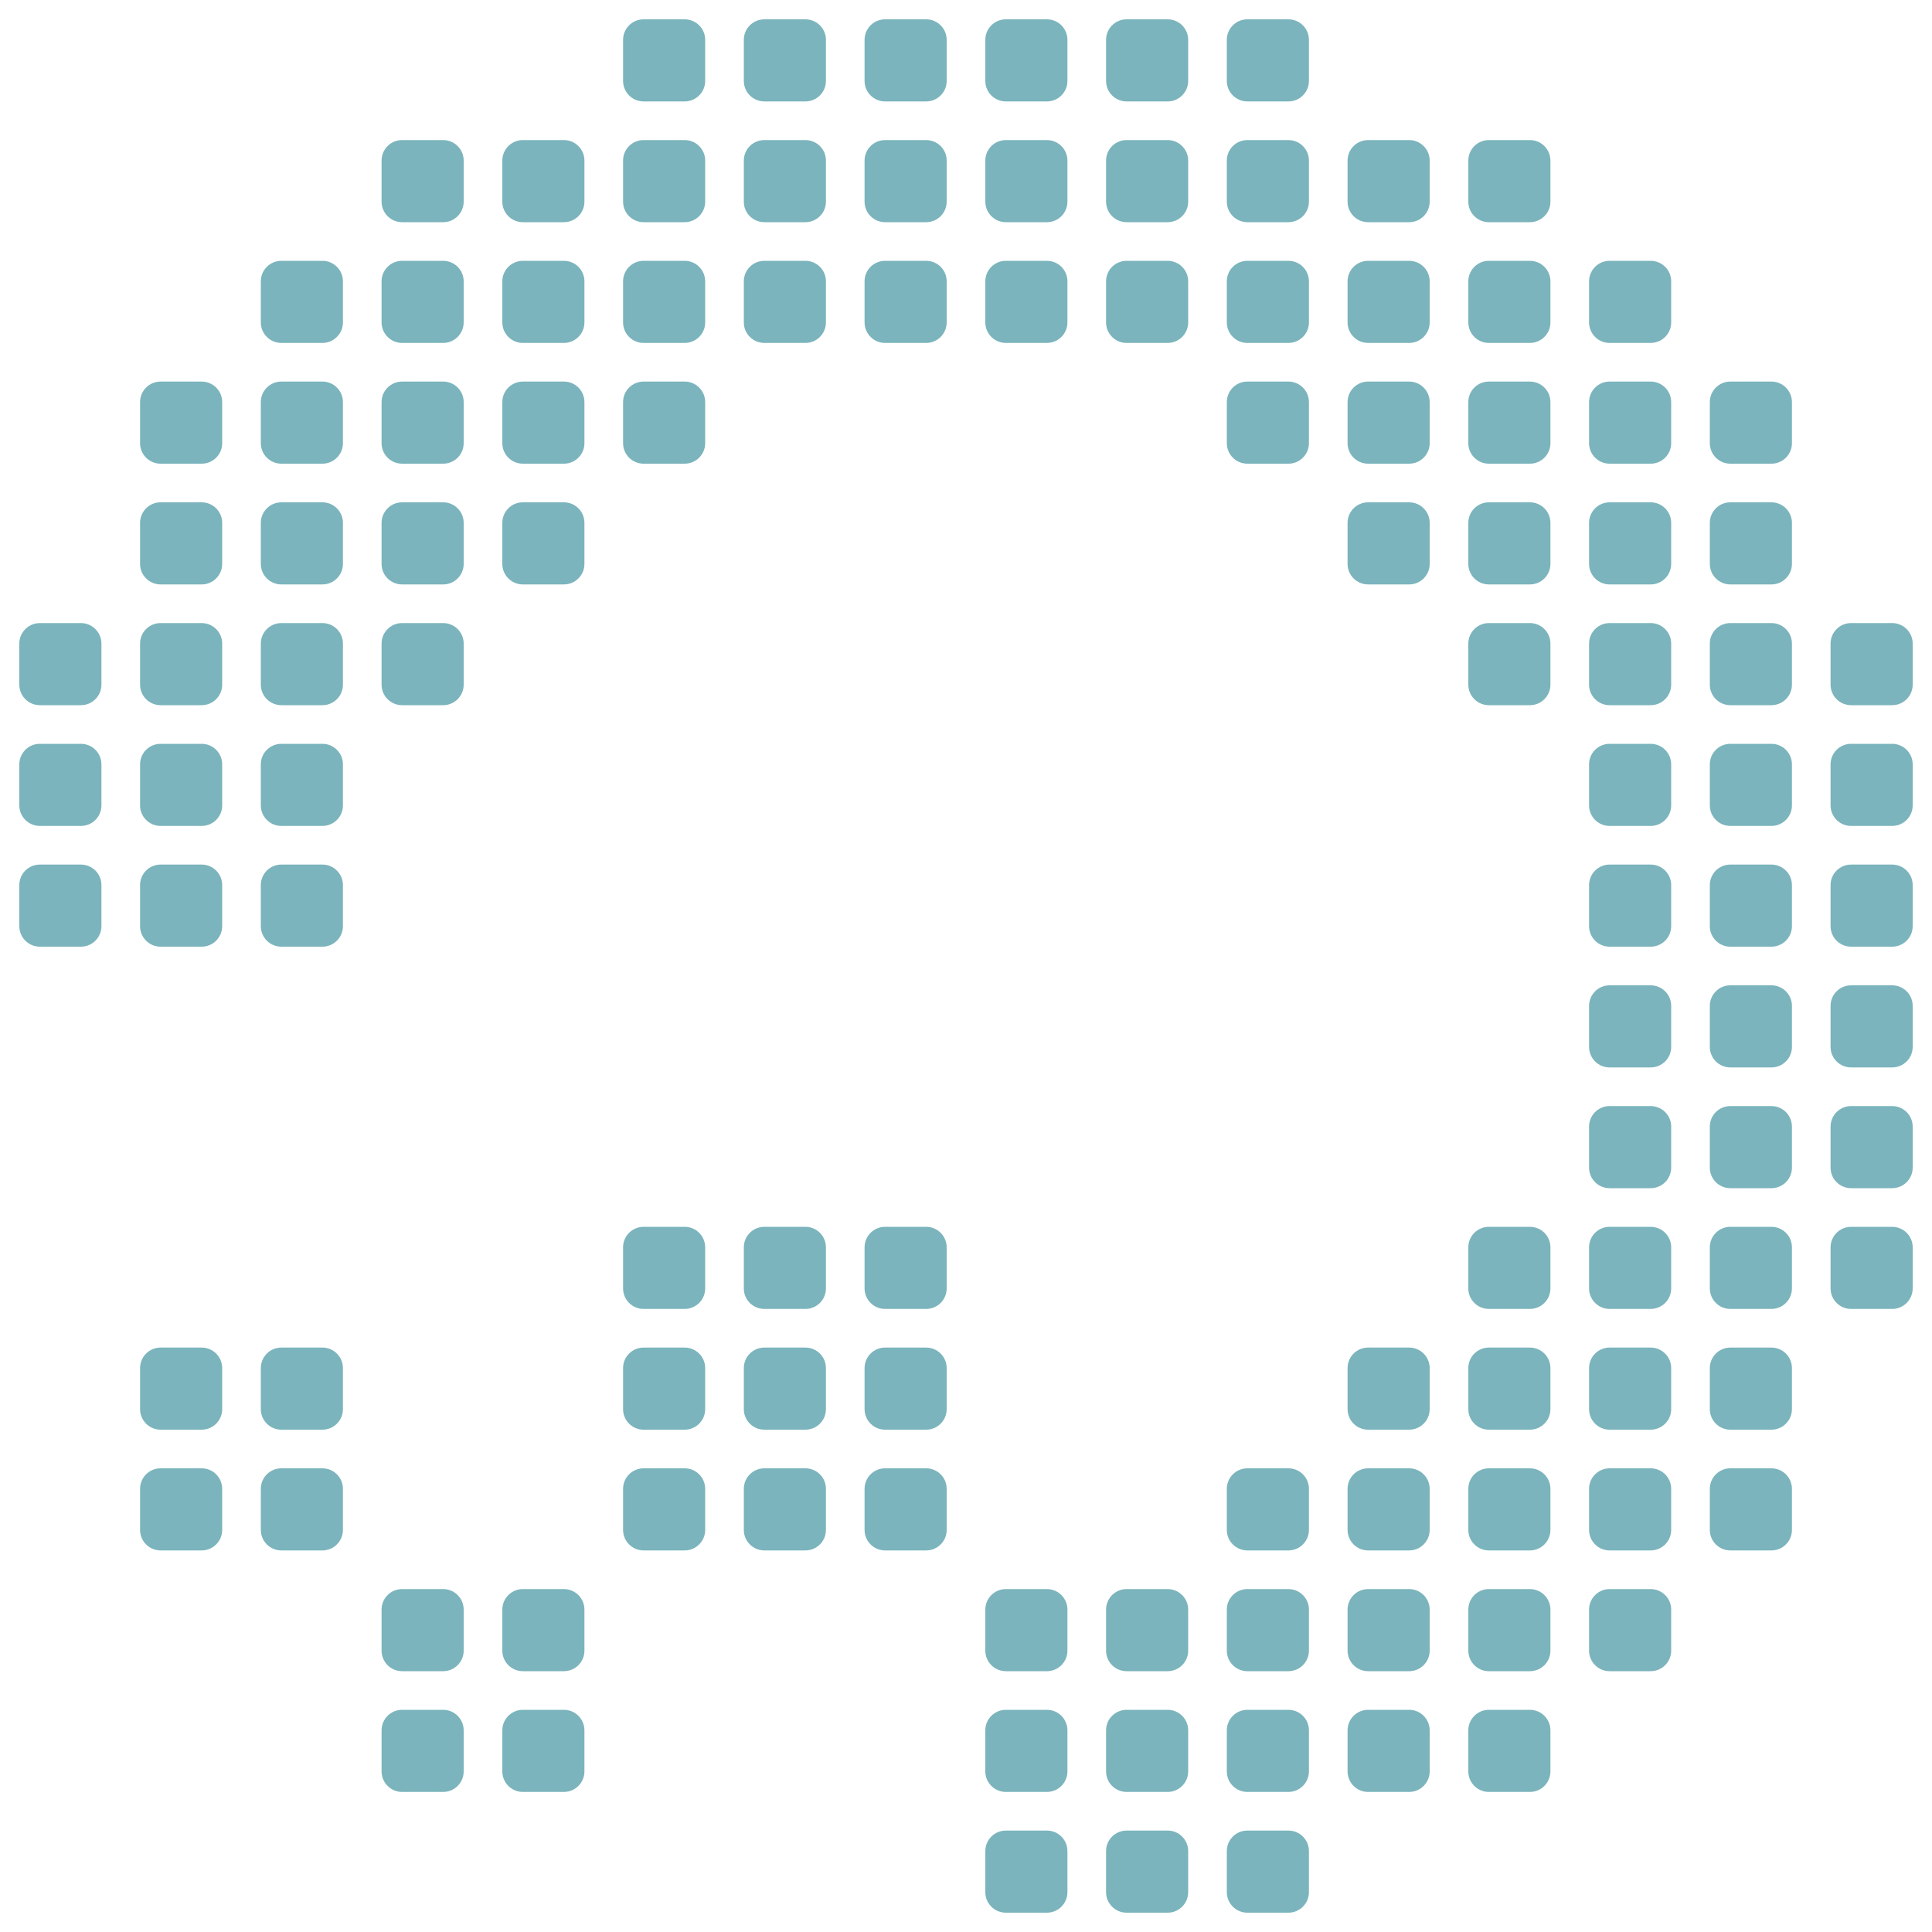
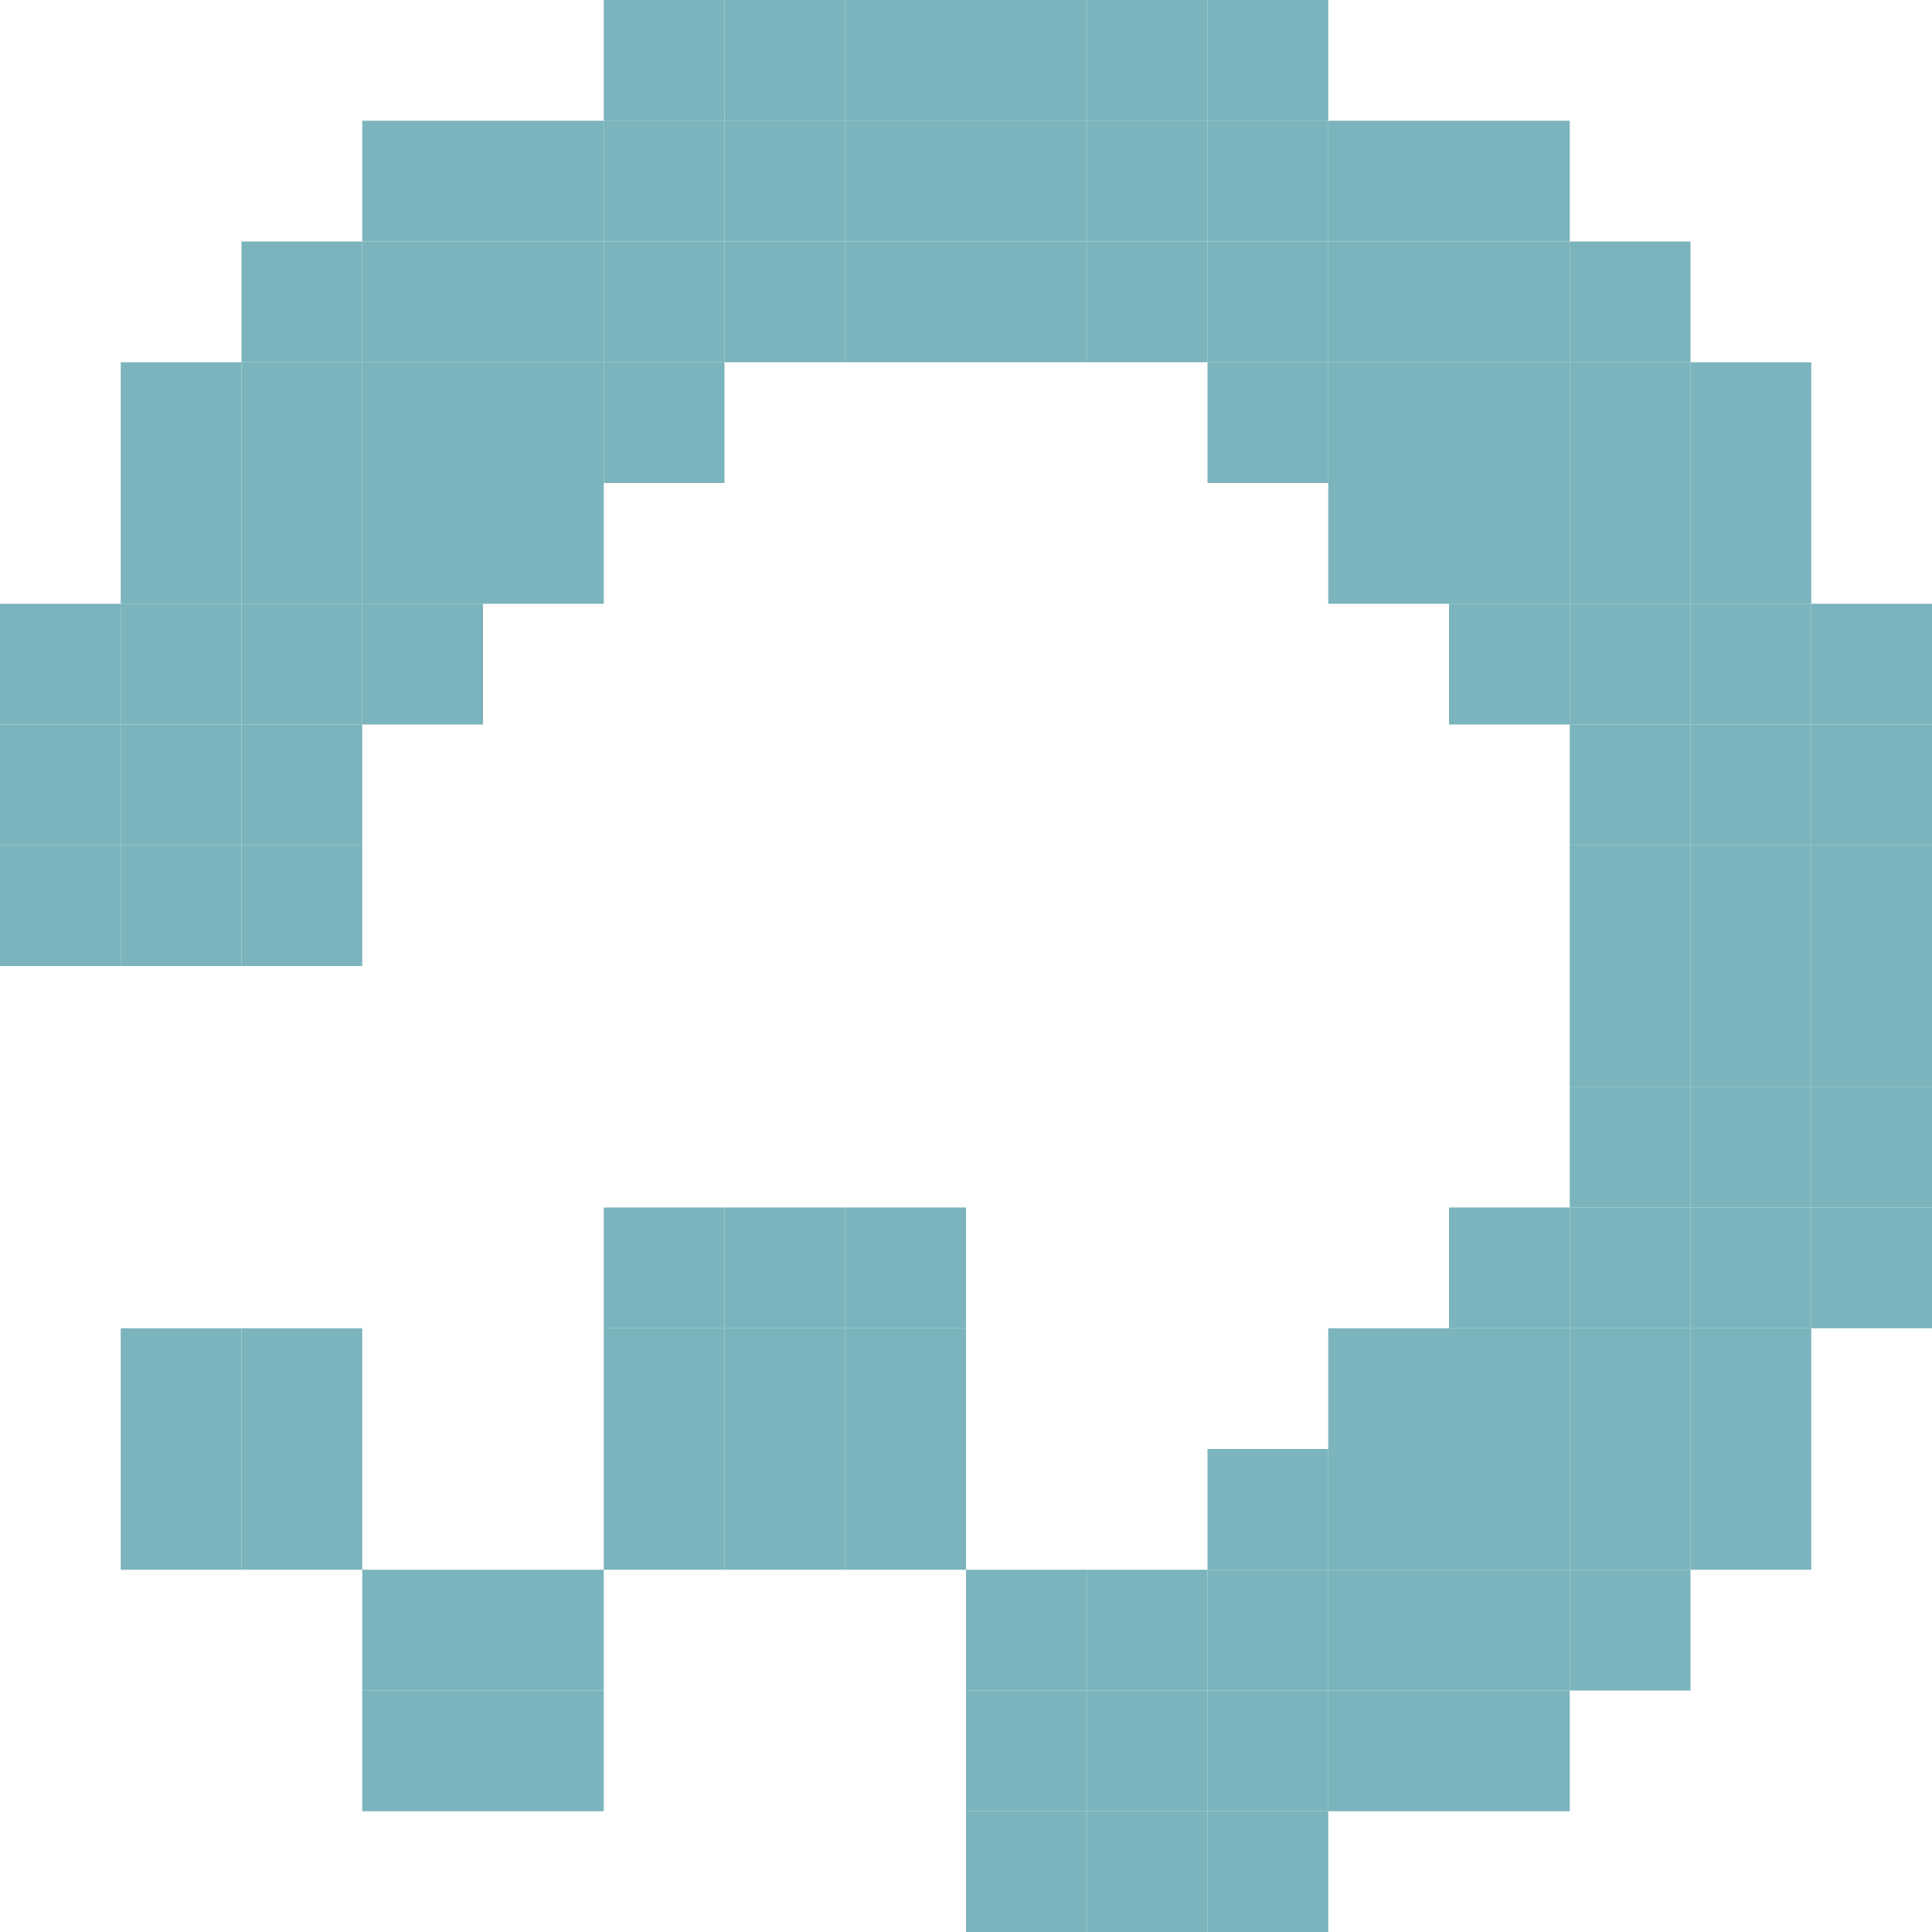
<svg xmlns="http://www.w3.org/2000/svg" viewBox="0 0 16 16" width="260" height="260" fill="#7bb4bc" aria-hidden="true">
  <style>
.dsh-pl-tw{animation-name:dsh-pl-twinkle;animation-iteration-count:infinite;animation-timing-function:cubic-bezier(.33,0,.25,1)}
@keyframes dsh-pl-twinkle{0%,62%,100%{opacity:0.22}9%{opacity:1}}
@media (prefers-reduced-motion: reduce){.dsh-pl-tw{animation:none}}
</style>
-   <rect class="dsh-pl-tw" style="animation-duration:2.73s;animation-delay:-1.82s" x="5.16" y="0.16" width="0.68" height="0.68" rx="0.17" />
-   <rect class="dsh-pl-tw" style="animation-duration:2.3s;animation-delay:-1.88s" x="6.16" y="0.16" width="0.68" height="0.68" rx="0.17" />
-   <rect class="dsh-pl-tw" style="animation-duration:1.78s;animation-delay:-1.78s" x="7.16" y="0.16" width="0.68" height="0.68" rx="0.17" />
-   <rect class="dsh-pl-tw" style="animation-duration:2.04s;animation-delay:-1.2s" x="8.16" y="0.16" width="0.68" height="0.68" rx="0.17" />
-   <rect class="dsh-pl-tw" style="animation-duration:2.33s;animation-delay:-0.21s" x="9.16" y="0.16" width="0.68" height="0.68" rx="0.17" />
-   <rect class="dsh-pl-tw" style="animation-duration:2.23s;animation-delay:-0.25s" x="10.16" y="0.16" width="0.68" height="0.68" rx="0.17" />
-   <rect class="dsh-pl-tw" style="animation-duration:1.94s;animation-delay:-1.23s" x="3.16" y="1.16" width="0.68" height="0.68" rx="0.17" />
-   <rect class="dsh-pl-tw" style="animation-duration:3.27s;animation-delay:-1.54s" x="4.16" y="1.16" width="0.68" height="0.68" rx="0.17" />
-   <rect class="dsh-pl-tw" style="animation-duration:3.16s;animation-delay:-3.07s" x="5.16" y="1.16" width="0.68" height="0.68" rx="0.17" />
-   <rect class="dsh-pl-tw" style="animation-duration:2.91s;animation-delay:-2.2s" x="6.16" y="1.16" width="0.68" height="0.68" rx="0.17" />
-   <rect class="dsh-pl-tw" style="animation-duration:2.51s;animation-delay:-0.16s" x="7.16" y="1.16" width="0.68" height="0.68" rx="0.17" />
-   <rect class="dsh-pl-tw" style="animation-duration:2.01s;animation-delay:-0.05s" x="8.16" y="1.16" width="0.68" height="0.68" rx="0.17" />
-   <rect class="dsh-pl-tw" style="animation-duration:2.15s;animation-delay:-1.76s" x="9.16" y="1.16" width="0.68" height="0.68" rx="0.17" />
-   <rect class="dsh-pl-tw" style="animation-duration:2.63s;animation-delay:-0.6s" x="10.16" y="1.16" width="0.68" height="0.68" rx="0.17" />
-   <rect class="dsh-pl-tw" style="animation-duration:1.93s;animation-delay:-0.16s" x="11.16" y="1.16" width="0.68" height="0.68" rx="0.17" />
-   <rect class="dsh-pl-tw" style="animation-duration:2.07s;animation-delay:-1.72s" x="12.16" y="1.16" width="0.68" height="0.68" rx="0.17" />
-   <rect class="dsh-pl-tw" style="animation-duration:2.51s;animation-delay:-0.6s" x="2.16" y="2.16" width="0.68" height="0.68" rx="0.17" />
-   <rect class="dsh-pl-tw" style="animation-duration:1.99s;animation-delay:-1.74s" x="3.16" y="2.16" width="0.68" height="0.68" rx="0.17" />
-   <rect class="dsh-pl-tw" style="animation-duration:3.3s;animation-delay:-0.96s" x="4.16" y="2.16" width="0.68" height="0.68" rx="0.17" />
-   <rect class="dsh-pl-tw" style="animation-duration:2.78s;animation-delay:-0.19s" x="5.16" y="2.16" width="0.68" height="0.68" rx="0.17" />
-   <rect class="dsh-pl-tw" style="animation-duration:2.47s;animation-delay:-0.19s" x="6.16" y="2.16" width="0.68" height="0.68" rx="0.17" />
-   <rect class="dsh-pl-tw" style="animation-duration:2.72s;animation-delay:-2.67s" x="7.16" y="2.16" width="0.68" height="0.68" rx="0.17" />
-   <rect class="dsh-pl-tw" style="animation-duration:1.7s;animation-delay:-0.56s" x="8.16" y="2.16" width="0.68" height="0.68" rx="0.17" />
-   <rect class="dsh-pl-tw" style="animation-duration:2.4s;animation-delay:-0.56s" x="9.16" y="2.16" width="0.68" height="0.68" rx="0.17" />
-   <rect class="dsh-pl-tw" style="animation-duration:3.11s;animation-delay:-0.5s" x="10.16" y="2.16" width="0.68" height="0.68" rx="0.17" />
-   <rect class="dsh-pl-tw" style="animation-duration:1.67s;animation-delay:-1.31s" x="11.16" y="2.16" width="0.68" height="0.68" rx="0.17" />
-   <rect class="dsh-pl-tw" style="animation-duration:1.67s;animation-delay:-0.81s" x="12.16" y="2.16" width="0.68" height="0.68" rx="0.17" />
-   <rect class="dsh-pl-tw" style="animation-duration:2.2s;animation-delay:-0.17s" x="13.16" y="2.16" width="0.68" height="0.68" rx="0.17" />
-   <rect class="dsh-pl-tw" style="animation-duration:1.99s;animation-delay:-1.31s" x="1.16" y="3.16" width="0.68" height="0.68" rx="0.17" />
-   <rect class="dsh-pl-tw" style="animation-duration:2.58s;animation-delay:-0.43s" x="2.16" y="3.16" width="0.68" height="0.68" rx="0.17" />
-   <rect class="dsh-pl-tw" style="animation-duration:2s;animation-delay:-0.16s" x="3.16" y="3.16" width="0.68" height="0.68" rx="0.17" />
-   <rect class="dsh-pl-tw" style="animation-duration:2.77s;animation-delay:-1.4s" x="4.16" y="3.16" width="0.68" height="0.68" rx="0.17" />
-   <rect class="dsh-pl-tw" style="animation-duration:3.18s;animation-delay:-2.07s" x="5.16" y="3.16" width="0.68" height="0.68" rx="0.17" />
-   <rect class="dsh-pl-tw" style="animation-duration:2.22s;animation-delay:-1.14s" x="10.16" y="3.16" width="0.68" height="0.68" rx="0.17" />
-   <rect class="dsh-pl-tw" style="animation-duration:2.38s;animation-delay:-2.29s" x="11.16" y="3.16" width="0.68" height="0.68" rx="0.17" />
-   <rect class="dsh-pl-tw" style="animation-duration:1.86s;animation-delay:-1.53s" x="12.16" y="3.16" width="0.68" height="0.68" rx="0.17" />
-   <rect class="dsh-pl-tw" style="animation-duration:2.58s;animation-delay:-1.11s" x="13.16" y="3.16" width="0.68" height="0.68" rx="0.17" />
-   <rect class="dsh-pl-tw" style="animation-duration:2.53s;animation-delay:-0.19s" x="14.16" y="3.16" width="0.68" height="0.68" rx="0.17" />
-   <rect class="dsh-pl-tw" style="animation-duration:3.24s;animation-delay:-0.62s" x="1.16" y="4.16" width="0.68" height="0.68" rx="0.17" />
-   <rect class="dsh-pl-tw" style="animation-duration:2.33s;animation-delay:-1.09s" x="2.16" y="4.16" width="0.68" height="0.68" rx="0.17" />
-   <rect class="dsh-pl-tw" style="animation-duration:2.08s;animation-delay:-1.71s" x="3.16" y="4.16" width="0.68" height="0.68" rx="0.17" />
-   <rect class="dsh-pl-tw" style="animation-duration:2.21s;animation-delay:-0.15s" x="4.16" y="4.16" width="0.68" height="0.68" rx="0.17" />
-   <rect class="dsh-pl-tw" style="animation-duration:2.34s;animation-delay:-1.82s" x="11.16" y="4.16" width="0.68" height="0.68" rx="0.17" />
-   <rect class="dsh-pl-tw" style="animation-duration:2.09s;animation-delay:-1.95s" x="12.16" y="4.16" width="0.68" height="0.68" rx="0.17" />
-   <rect class="dsh-pl-tw" style="animation-duration:1.72s;animation-delay:-1.03s" x="13.16" y="4.16" width="0.68" height="0.68" rx="0.17" />
-   <rect class="dsh-pl-tw" style="animation-duration:3.33s;animation-delay:-0.55s" x="14.16" y="4.16" width="0.68" height="0.68" rx="0.17" />
-   <rect class="dsh-pl-tw" style="animation-duration:2.01s;animation-delay:-1.49s" x="0.16" y="5.16" width="0.68" height="0.68" rx="0.17" />
-   <rect class="dsh-pl-tw" style="animation-duration:2.54s;animation-delay:-0.5s" x="1.16" y="5.16" width="0.68" height="0.68" rx="0.17" />
-   <rect class="dsh-pl-tw" style="animation-duration:3.37s;animation-delay:-0.93s" x="2.16" y="5.16" width="0.68" height="0.68" rx="0.17" />
-   <rect class="dsh-pl-tw" style="animation-duration:2.38s;animation-delay:-1.1s" x="3.16" y="5.16" width="0.68" height="0.68" rx="0.17" />
-   <rect class="dsh-pl-tw" style="animation-duration:2.22s;animation-delay:-1.43s" x="12.16" y="5.16" width="0.68" height="0.68" rx="0.17" />
-   <rect class="dsh-pl-tw" style="animation-duration:1.67s;animation-delay:-0.2s" x="13.16" y="5.16" width="0.68" height="0.68" rx="0.17" />
-   <rect class="dsh-pl-tw" style="animation-duration:3.08s;animation-delay:-2.58s" x="14.16" y="5.16" width="0.68" height="0.68" rx="0.17" />
-   <rect class="dsh-pl-tw" style="animation-duration:3.3s;animation-delay:-0.88s" x="15.16" y="5.16" width="0.68" height="0.68" rx="0.17" />
-   <rect class="dsh-pl-tw" style="animation-duration:2.64s;animation-delay:-0.34s" x="0.16" y="6.16" width="0.68" height="0.68" rx="0.17" />
-   <rect class="dsh-pl-tw" style="animation-duration:2.42s;animation-delay:-0.94s" x="1.16" y="6.16" width="0.68" height="0.68" rx="0.17" />
-   <rect class="dsh-pl-tw" style="animation-duration:3.31s;animation-delay:-2.01s" x="2.16" y="6.16" width="0.68" height="0.68" rx="0.17" />
-   <rect class="dsh-pl-tw" style="animation-duration:2.33s;animation-delay:-1.93s" x="13.16" y="6.16" width="0.68" height="0.68" rx="0.17" />
-   <rect class="dsh-pl-tw" style="animation-duration:2.12s;animation-delay:-1.65s" x="14.16" y="6.16" width="0.68" height="0.68" rx="0.17" />
-   <rect class="dsh-pl-tw" style="animation-duration:2.85s;animation-delay:-0.6s" x="15.16" y="6.16" width="0.68" height="0.68" rx="0.17" />
-   <rect class="dsh-pl-tw" style="animation-duration:3.16s;animation-delay:-2.63s" x="0.16" y="7.16" width="0.68" height="0.68" rx="0.17" />
-   <rect class="dsh-pl-tw" style="animation-duration:2.86s;animation-delay:-0.33s" x="1.16" y="7.16" width="0.68" height="0.68" rx="0.17" />
-   <rect class="dsh-pl-tw" style="animation-duration:2.27s;animation-delay:-1.4s" x="2.16" y="7.16" width="0.68" height="0.68" rx="0.17" />
-   <rect class="dsh-pl-tw" style="animation-duration:2.42s;animation-delay:-2.23s" x="13.16" y="7.16" width="0.68" height="0.68" rx="0.17" />
-   <rect class="dsh-pl-tw" style="animation-duration:3.05s;animation-delay:-0.49s" x="14.16" y="7.16" width="0.68" height="0.68" rx="0.17" />
-   <rect class="dsh-pl-tw" style="animation-duration:2.57s;animation-delay:-1.4s" x="15.16" y="7.16" width="0.68" height="0.68" rx="0.17" />
-   <rect class="dsh-pl-tw" style="animation-duration:1.6s;animation-delay:-0.07s" x="13.16" y="8.16" width="0.68" height="0.68" rx="0.17" />
-   <rect class="dsh-pl-tw" style="animation-duration:3.12s;animation-delay:-0.84s" x="14.16" y="8.16" width="0.68" height="0.68" rx="0.17" />
-   <rect class="dsh-pl-tw" style="animation-duration:1.64s;animation-delay:-0.28s" x="15.16" y="8.16" width="0.68" height="0.68" rx="0.17" />
-   <rect class="dsh-pl-tw" style="animation-duration:2.29s;animation-delay:-0.2s" x="13.16" y="9.16" width="0.68" height="0.68" rx="0.17" />
-   <rect class="dsh-pl-tw" style="animation-duration:2.68s;animation-delay:-2.68s" x="14.16" y="9.16" width="0.68" height="0.68" rx="0.17" />
-   <rect class="dsh-pl-tw" style="animation-duration:2.37s;animation-delay:-1.11s" x="15.16" y="9.16" width="0.68" height="0.68" rx="0.17" />
-   <rect class="dsh-pl-tw" style="animation-duration:1.86s;animation-delay:-0.43s" x="5.16" y="10.16" width="0.68" height="0.68" rx="0.17" />
-   <rect class="dsh-pl-tw" style="animation-duration:3.3s;animation-delay:-1.22s" x="6.16" y="10.16" width="0.68" height="0.68" rx="0.17" />
-   <rect class="dsh-pl-tw" style="animation-duration:1.75s;animation-delay:-0.56s" x="7.16" y="10.16" width="0.68" height="0.68" rx="0.17" />
-   <rect class="dsh-pl-tw" style="animation-duration:1.75s;animation-delay:-0.08s" x="12.16" y="10.16" width="0.68" height="0.68" rx="0.17" />
-   <rect class="dsh-pl-tw" style="animation-duration:2.46s;animation-delay:-0.21s" x="13.16" y="10.16" width="0.68" height="0.68" rx="0.17" />
-   <rect class="dsh-pl-tw" style="animation-duration:2.22s;animation-delay:-0.19s" x="14.16" y="10.16" width="0.68" height="0.68" rx="0.17" />
-   <rect class="dsh-pl-tw" style="animation-duration:2.08s;animation-delay:-0.66s" x="15.16" y="10.16" width="0.68" height="0.68" rx="0.17" />
-   <rect class="dsh-pl-tw" style="animation-duration:2.04s;animation-delay:-1.5s" x="1.16" y="11.16" width="0.68" height="0.68" rx="0.17" />
-   <rect class="dsh-pl-tw" style="animation-duration:2.03s;animation-delay:-0.69s" x="2.16" y="11.16" width="0.68" height="0.68" rx="0.17" />
-   <rect class="dsh-pl-tw" style="animation-duration:2.35s;animation-delay:-1.48s" x="5.16" y="11.16" width="0.68" height="0.68" rx="0.17" />
-   <rect class="dsh-pl-tw" style="animation-duration:2.28s;animation-delay:-2.15s" x="6.16" y="11.16" width="0.68" height="0.68" rx="0.17" />
-   <rect class="dsh-pl-tw" style="animation-duration:1.7s;animation-delay:-0.7s" x="7.16" y="11.16" width="0.68" height="0.68" rx="0.17" />
-   <rect class="dsh-pl-tw" style="animation-duration:2.36s;animation-delay:-1.75s" x="11.16" y="11.16" width="0.68" height="0.68" rx="0.17" />
-   <rect class="dsh-pl-tw" style="animation-duration:2.9s;animation-delay:-2.72s" x="12.16" y="11.16" width="0.68" height="0.68" rx="0.17" />
-   <rect class="dsh-pl-tw" style="animation-duration:2.82s;animation-delay:-1.15s" x="13.16" y="11.16" width="0.68" height="0.68" rx="0.17" />
-   <rect class="dsh-pl-tw" style="animation-duration:2.63s;animation-delay:-0.88s" x="14.16" y="11.16" width="0.68" height="0.68" rx="0.17" />
-   <rect class="dsh-pl-tw" style="animation-duration:3.3s;animation-delay:-2.23s" x="1.16" y="12.16" width="0.68" height="0.68" rx="0.17" />
-   <rect class="dsh-pl-tw" style="animation-duration:1.66s;animation-delay:-0.97s" x="2.16" y="12.16" width="0.68" height="0.68" rx="0.17" />
-   <rect class="dsh-pl-tw" style="animation-duration:2.07s;animation-delay:-1.04s" x="5.16" y="12.16" width="0.68" height="0.68" rx="0.17" />
-   <rect class="dsh-pl-tw" style="animation-duration:3.35s;animation-delay:-3.28s" x="6.16" y="12.16" width="0.68" height="0.68" rx="0.17" />
-   <rect class="dsh-pl-tw" style="animation-duration:2.54s;animation-delay:-0.19s" x="7.16" y="12.16" width="0.68" height="0.68" rx="0.17" />
-   <rect class="dsh-pl-tw" style="animation-duration:2.53s;animation-delay:-0.69s" x="10.16" y="12.16" width="0.68" height="0.68" rx="0.17" />
-   <rect class="dsh-pl-tw" style="animation-duration:3.01s;animation-delay:-0.46s" x="11.16" y="12.16" width="0.68" height="0.68" rx="0.17" />
-   <rect class="dsh-pl-tw" style="animation-duration:2.88s;animation-delay:-0.89s" x="12.16" y="12.16" width="0.68" height="0.68" rx="0.17" />
-   <rect class="dsh-pl-tw" style="animation-duration:2.82s;animation-delay:-0.35s" x="13.16" y="12.16" width="0.68" height="0.68" rx="0.17" />
-   <rect class="dsh-pl-tw" style="animation-duration:2.59s;animation-delay:-1.26s" x="14.16" y="12.16" width="0.68" height="0.68" rx="0.17" />
-   <rect class="dsh-pl-tw" style="animation-duration:2.03s;animation-delay:-0.84s" x="3.16" y="13.16" width="0.68" height="0.68" rx="0.17" />
-   <rect class="dsh-pl-tw" style="animation-duration:2.3s;animation-delay:-0.06s" x="4.16" y="13.16" width="0.68" height="0.68" rx="0.17" />
-   <rect class="dsh-pl-tw" style="animation-duration:3.15s;animation-delay:-2.87s" x="8.16" y="13.16" width="0.68" height="0.68" rx="0.17" />
-   <rect class="dsh-pl-tw" style="animation-duration:2.67s;animation-delay:-1.6s" x="9.16" y="13.16" width="0.68" height="0.68" rx="0.17" />
-   <rect class="dsh-pl-tw" style="animation-duration:2.9s;animation-delay:-2.67s" x="10.16" y="13.16" width="0.68" height="0.68" rx="0.17" />
-   <rect class="dsh-pl-tw" style="animation-duration:2.12s;animation-delay:-2.08s" x="11.16" y="13.16" width="0.68" height="0.68" rx="0.17" />
-   <rect class="dsh-pl-tw" style="animation-duration:1.61s;animation-delay:-0.1s" x="12.16" y="13.16" width="0.68" height="0.68" rx="0.17" />
-   <rect class="dsh-pl-tw" style="animation-duration:2s;animation-delay:-1.05s" x="13.16" y="13.16" width="0.68" height="0.68" rx="0.17" />
-   <rect class="dsh-pl-tw" style="animation-duration:3.1s;animation-delay:-1.05s" x="3.16" y="14.16" width="0.68" height="0.68" rx="0.17" />
-   <rect class="dsh-pl-tw" style="animation-duration:2.97s;animation-delay:-2.64s" x="4.16" y="14.16" width="0.68" height="0.68" rx="0.17" />
-   <rect class="dsh-pl-tw" style="animation-duration:3.01s;animation-delay:-1.74s" x="8.16" y="14.16" width="0.68" height="0.68" rx="0.17" />
-   <rect class="dsh-pl-tw" style="animation-duration:2.57s;animation-delay:-1.92s" x="9.16" y="14.16" width="0.68" height="0.68" rx="0.17" />
-   <rect class="dsh-pl-tw" style="animation-duration:2.47s;animation-delay:-0.61s" x="10.16" y="14.16" width="0.68" height="0.68" rx="0.17" />
-   <rect class="dsh-pl-tw" style="animation-duration:2.25s;animation-delay:-2.19s" x="11.16" y="14.16" width="0.68" height="0.68" rx="0.17" />
-   <rect class="dsh-pl-tw" style="animation-duration:3.29s;animation-delay:-2.34s" x="12.16" y="14.16" width="0.68" height="0.68" rx="0.17" />
-   <rect class="dsh-pl-tw" style="animation-duration:3.31s;animation-delay:-0.66s" x="8.16" y="15.16" width="0.68" height="0.68" rx="0.17" />
-   <rect class="dsh-pl-tw" style="animation-duration:3.14s;animation-delay:-1.05s" x="9.16" y="15.16" width="0.68" height="0.68" rx="0.17" />
-   <rect class="dsh-pl-tw" style="animation-duration:2.75s;animation-delay:-2.69s" x="10.16" y="15.16" width="0.68" height="0.68" rx="0.17" />
+   <rect class="dsh-pl-tw" style="animation-duration:2.73s;animation-delay:-1.82s" x="5" y="0" width="1" height="1" clip-path="inset(10%)" />
+   <rect class="dsh-pl-tw" style="animation-duration:2.3s;animation-delay:-1.88s" x="6" y="0" width="1" height="1" clip-path="inset(10%)" />
+   <rect class="dsh-pl-tw" style="animation-duration:1.78s;animation-delay:-1.78s" x="7" y="0" width="1" height="1" clip-path="inset(10%)" />
+   <rect class="dsh-pl-tw" style="animation-duration:2.04s;animation-delay:-1.2s" x="8" y="0" width="1" height="1" clip-path="inset(10%)" />
+   <rect class="dsh-pl-tw" style="animation-duration:2.33s;animation-delay:-0.21s" x="9" y="0" width="1" height="1" clip-path="inset(10%)" />
+   <rect class="dsh-pl-tw" style="animation-duration:2.23s;animation-delay:-0.25s" x="10" y="0" width="1" height="1" clip-path="inset(10%)" />
+   <rect class="dsh-pl-tw" style="animation-duration:1.94s;animation-delay:-1.23s" x="3" y="1" width="1" height="1" clip-path="inset(10%)" />
+   <rect class="dsh-pl-tw" style="animation-duration:3.27s;animation-delay:-1.54s" x="4" y="1" width="1" height="1" clip-path="inset(10%)" />
+   <rect class="dsh-pl-tw" style="animation-duration:3.16s;animation-delay:-3.07s" x="5" y="1" width="1" height="1" clip-path="inset(10%)" />
+   <rect class="dsh-pl-tw" style="animation-duration:2.91s;animation-delay:-2.2s" x="6" y="1" width="1" height="1" clip-path="inset(10%)" />
+   <rect class="dsh-pl-tw" style="animation-duration:2.51s;animation-delay:-0.16s" x="7" y="1" width="1" height="1" clip-path="inset(10%)" />
+   <rect class="dsh-pl-tw" style="animation-duration:2.01s;animation-delay:-0.05s" x="8" y="1" width="1" height="1" clip-path="inset(10%)" />
+   <rect class="dsh-pl-tw" style="animation-duration:2.15s;animation-delay:-1.76s" x="9" y="1" width="1" height="1" clip-path="inset(10%)" />
+   <rect class="dsh-pl-tw" style="animation-duration:2.63s;animation-delay:-0.6s" x="10" y="1" width="1" height="1" clip-path="inset(10%)" />
+   <rect class="dsh-pl-tw" style="animation-duration:1.93s;animation-delay:-0.16s" x="11" y="1" width="1" height="1" clip-path="inset(10%)" />
+   <rect class="dsh-pl-tw" style="animation-duration:2.07s;animation-delay:-1.72s" x="12" y="1" width="1" height="1" clip-path="inset(10%)" />
+   <rect class="dsh-pl-tw" style="animation-duration:2.51s;animation-delay:-0.6s" x="2" y="2" width="1" height="1" clip-path="inset(10%)" />
+   <rect class="dsh-pl-tw" style="animation-duration:1.99s;animation-delay:-1.74s" x="3" y="2" width="1" height="1" clip-path="inset(10%)" />
+   <rect class="dsh-pl-tw" style="animation-duration:3.3s;animation-delay:-0.96s" x="4" y="2" width="1" height="1" clip-path="inset(10%)" />
+   <rect class="dsh-pl-tw" style="animation-duration:2.78s;animation-delay:-0.19s" x="5" y="2" width="1" height="1" clip-path="inset(10%)" />
+   <rect class="dsh-pl-tw" style="animation-duration:2.47s;animation-delay:-0.19s" x="6" y="2" width="1" height="1" clip-path="inset(10%)" />
+   <rect class="dsh-pl-tw" style="animation-duration:2.72s;animation-delay:-2.67s" x="7" y="2" width="1" height="1" clip-path="inset(10%)" />
+   <rect class="dsh-pl-tw" style="animation-duration:1.7s;animation-delay:-0.56s" x="8" y="2" width="1" height="1" clip-path="inset(10%)" />
+   <rect class="dsh-pl-tw" style="animation-duration:2.4s;animation-delay:-0.56s" x="9" y="2" width="1" height="1" clip-path="inset(10%)" />
+   <rect class="dsh-pl-tw" style="animation-duration:3.11s;animation-delay:-0.5s" x="10" y="2" width="1" height="1" clip-path="inset(10%)" />
+   <rect class="dsh-pl-tw" style="animation-duration:1.67s;animation-delay:-1.31s" x="11" y="2" width="1" height="1" clip-path="inset(10%)" />
+   <rect class="dsh-pl-tw" style="animation-duration:1.67s;animation-delay:-0.81s" x="12" y="2" width="1" height="1" clip-path="inset(10%)" />
+   <rect class="dsh-pl-tw" style="animation-duration:2.2s;animation-delay:-0.17s" x="13" y="2" width="1" height="1" clip-path="inset(10%)" />
+   <rect class="dsh-pl-tw" style="animation-duration:1.99s;animation-delay:-1.31s" x="1" y="3" width="1" height="1" clip-path="inset(10%)" />
+   <rect class="dsh-pl-tw" style="animation-duration:2.58s;animation-delay:-0.43s" x="2" y="3" width="1" height="1" clip-path="inset(10%)" />
+   <rect class="dsh-pl-tw" style="animation-duration:2s;animation-delay:-0.16s" x="3" y="3" width="1" height="1" clip-path="inset(10%)" />
+   <rect class="dsh-pl-tw" style="animation-duration:2.77s;animation-delay:-1.4s" x="4" y="3" width="1" height="1" clip-path="inset(10%)" />
+   <rect class="dsh-pl-tw" style="animation-duration:3.18s;animation-delay:-2.07s" x="5" y="3" width="1" height="1" clip-path="inset(10%)" />
+   <rect class="dsh-pl-tw" style="animation-duration:2.22s;animation-delay:-1.14s" x="10" y="3" width="1" height="1" clip-path="inset(10%)" />
+   <rect class="dsh-pl-tw" style="animation-duration:2.38s;animation-delay:-2.29s" x="11" y="3" width="1" height="1" clip-path="inset(10%)" />
+   <rect class="dsh-pl-tw" style="animation-duration:1.86s;animation-delay:-1.53s" x="12" y="3" width="1" height="1" clip-path="inset(10%)" />
+   <rect class="dsh-pl-tw" style="animation-duration:2.58s;animation-delay:-1.11s" x="13" y="3" width="1" height="1" clip-path="inset(10%)" />
+   <rect class="dsh-pl-tw" style="animation-duration:2.53s;animation-delay:-0.19s" x="14" y="3" width="1" height="1" clip-path="inset(10%)" />
+   <rect class="dsh-pl-tw" style="animation-duration:3.24s;animation-delay:-0.62s" x="1" y="4" width="1" height="1" clip-path="inset(10%)" />
+   <rect class="dsh-pl-tw" style="animation-duration:2.33s;animation-delay:-1.09s" x="2" y="4" width="1" height="1" clip-path="inset(10%)" />
+   <rect class="dsh-pl-tw" style="animation-duration:2.08s;animation-delay:-1.71s" x="3" y="4" width="1" height="1" clip-path="inset(10%)" />
+   <rect class="dsh-pl-tw" style="animation-duration:2.21s;animation-delay:-0.15s" x="4" y="4" width="1" height="1" clip-path="inset(10%)" />
+   <rect class="dsh-pl-tw" style="animation-duration:2.34s;animation-delay:-1.82s" x="11" y="4" width="1" height="1" clip-path="inset(10%)" />
+   <rect class="dsh-pl-tw" style="animation-duration:2.09s;animation-delay:-1.95s" x="12" y="4" width="1" height="1" clip-path="inset(10%)" />
+   <rect class="dsh-pl-tw" style="animation-duration:1.72s;animation-delay:-1.03s" x="13" y="4" width="1" height="1" clip-path="inset(10%)" />
+   <rect class="dsh-pl-tw" style="animation-duration:3.33s;animation-delay:-0.55s" x="14" y="4" width="1" height="1" clip-path="inset(10%)" />
+   <rect class="dsh-pl-tw" style="animation-duration:2.01s;animation-delay:-1.49s" x="0" y="5" width="1" height="1" clip-path="inset(10%)" />
+   <rect class="dsh-pl-tw" style="animation-duration:2.54s;animation-delay:-0.5s" x="1" y="5" width="1" height="1" clip-path="inset(10%)" />
+   <rect class="dsh-pl-tw" style="animation-duration:3.37s;animation-delay:-0.93s" x="2" y="5" width="1" height="1" clip-path="inset(10%)" />
+   <rect class="dsh-pl-tw" style="animation-duration:2.38s;animation-delay:-1.1s" x="3" y="5" width="1" height="1" clip-path="inset(10%)" />
+   <rect class="dsh-pl-tw" style="animation-duration:2.22s;animation-delay:-1.43s" x="12" y="5" width="1" height="1" clip-path="inset(10%)" />
+   <rect class="dsh-pl-tw" style="animation-duration:1.67s;animation-delay:-0.2s" x="13" y="5" width="1" height="1" clip-path="inset(10%)" />
+   <rect class="dsh-pl-tw" style="animation-duration:3.08s;animation-delay:-2.58s" x="14" y="5" width="1" height="1" clip-path="inset(10%)" />
+   <rect class="dsh-pl-tw" style="animation-duration:3.3s;animation-delay:-0.88s" x="15" y="5" width="1" height="1" clip-path="inset(10%)" />
+   <rect class="dsh-pl-tw" style="animation-duration:2.64s;animation-delay:-0.34s" x="0" y="6" width="1" height="1" clip-path="inset(10%)" />
+   <rect class="dsh-pl-tw" style="animation-duration:2.42s;animation-delay:-0.94s" x="1" y="6" width="1" height="1" clip-path="inset(10%)" />
+   <rect class="dsh-pl-tw" style="animation-duration:3.31s;animation-delay:-2.01s" x="2" y="6" width="1" height="1" clip-path="inset(10%)" />
+   <rect class="dsh-pl-tw" style="animation-duration:2.33s;animation-delay:-1.93s" x="13" y="6" width="1" height="1" clip-path="inset(10%)" />
+   <rect class="dsh-pl-tw" style="animation-duration:2.12s;animation-delay:-1.65s" x="14" y="6" width="1" height="1" clip-path="inset(10%)" />
+   <rect class="dsh-pl-tw" style="animation-duration:2.85s;animation-delay:-0.6s" x="15" y="6" width="1" height="1" clip-path="inset(10%)" />
+   <rect class="dsh-pl-tw" style="animation-duration:3.16s;animation-delay:-2.63s" x="0" y="7" width="1" height="1" clip-path="inset(10%)" />
+   <rect class="dsh-pl-tw" style="animation-duration:2.86s;animation-delay:-0.33s" x="1" y="7" width="1" height="1" clip-path="inset(10%)" />
+   <rect class="dsh-pl-tw" style="animation-duration:2.27s;animation-delay:-1.4s" x="2" y="7" width="1" height="1" clip-path="inset(10%)" />
+   <rect class="dsh-pl-tw" style="animation-duration:2.42s;animation-delay:-2.23s" x="13" y="7" width="1" height="1" clip-path="inset(10%)" />
+   <rect class="dsh-pl-tw" style="animation-duration:3.05s;animation-delay:-0.49s" x="14" y="7" width="1" height="1" clip-path="inset(10%)" />
+   <rect class="dsh-pl-tw" style="animation-duration:2.57s;animation-delay:-1.4s" x="15" y="7" width="1" height="1" clip-path="inset(10%)" />
+   <rect class="dsh-pl-tw" style="animation-duration:1.6s;animation-delay:-0.07s" x="13" y="8" width="1" height="1" clip-path="inset(10%)" />
+   <rect class="dsh-pl-tw" style="animation-duration:3.12s;animation-delay:-0.84s" x="14" y="8" width="1" height="1" clip-path="inset(10%)" />
+   <rect class="dsh-pl-tw" style="animation-duration:1.64s;animation-delay:-0.28s" x="15" y="8" width="1" height="1" clip-path="inset(10%)" />
+   <rect class="dsh-pl-tw" style="animation-duration:2.29s;animation-delay:-0.2s" x="13" y="9" width="1" height="1" clip-path="inset(10%)" />
+   <rect class="dsh-pl-tw" style="animation-duration:2.68s;animation-delay:-2.68s" x="14" y="9" width="1" height="1" clip-path="inset(10%)" />
+   <rect class="dsh-pl-tw" style="animation-duration:2.37s;animation-delay:-1.11s" x="15" y="9" width="1" height="1" clip-path="inset(10%)" />
+   <rect class="dsh-pl-tw" style="animation-duration:1.86s;animation-delay:-0.43s" x="5" y="10" width="1" height="1" clip-path="inset(10%)" />
+   <rect class="dsh-pl-tw" style="animation-duration:3.3s;animation-delay:-1.22s" x="6" y="10" width="1" height="1" clip-path="inset(10%)" />
+   <rect class="dsh-pl-tw" style="animation-duration:1.75s;animation-delay:-0.56s" x="7" y="10" width="1" height="1" clip-path="inset(10%)" />
+   <rect class="dsh-pl-tw" style="animation-duration:1.75s;animation-delay:-0.08s" x="12" y="10" width="1" height="1" clip-path="inset(10%)" />
+   <rect class="dsh-pl-tw" style="animation-duration:2.46s;animation-delay:-0.21s" x="13" y="10" width="1" height="1" clip-path="inset(10%)" />
+   <rect class="dsh-pl-tw" style="animation-duration:2.22s;animation-delay:-0.19s" x="14" y="10" width="1" height="1" clip-path="inset(10%)" />
+   <rect class="dsh-pl-tw" style="animation-duration:2.08s;animation-delay:-0.66s" x="15" y="10" width="1" height="1" clip-path="inset(10%)" />
+   <rect class="dsh-pl-tw" style="animation-duration:2.04s;animation-delay:-1.5s" x="1" y="11" width="1" height="1" clip-path="inset(10%)" />
+   <rect class="dsh-pl-tw" style="animation-duration:2.03s;animation-delay:-0.69s" x="2" y="11" width="1" height="1" clip-path="inset(10%)" />
+   <rect class="dsh-pl-tw" style="animation-duration:2.35s;animation-delay:-1.48s" x="5" y="11" width="1" height="1" clip-path="inset(10%)" />
+   <rect class="dsh-pl-tw" style="animation-duration:2.28s;animation-delay:-2.15s" x="6" y="11" width="1" height="1" clip-path="inset(10%)" />
+   <rect class="dsh-pl-tw" style="animation-duration:1.7s;animation-delay:-0.7s" x="7" y="11" width="1" height="1" clip-path="inset(10%)" />
+   <rect class="dsh-pl-tw" style="animation-duration:2.36s;animation-delay:-1.75s" x="11" y="11" width="1" height="1" clip-path="inset(10%)" />
+   <rect class="dsh-pl-tw" style="animation-duration:2.9s;animation-delay:-2.72s" x="12" y="11" width="1" height="1" clip-path="inset(10%)" />
+   <rect class="dsh-pl-tw" style="animation-duration:2.82s;animation-delay:-1.15s" x="13" y="11" width="1" height="1" clip-path="inset(10%)" />
+   <rect class="dsh-pl-tw" style="animation-duration:2.63s;animation-delay:-0.88s" x="14" y="11" width="1" height="1" clip-path="inset(10%)" />
+   <rect class="dsh-pl-tw" style="animation-duration:3.3s;animation-delay:-2.23s" x="1" y="12" width="1" height="1" clip-path="inset(10%)" />
+   <rect class="dsh-pl-tw" style="animation-duration:1.66s;animation-delay:-0.97s" x="2" y="12" width="1" height="1" clip-path="inset(10%)" />
+   <rect class="dsh-pl-tw" style="animation-duration:2.07s;animation-delay:-1.04s" x="5" y="12" width="1" height="1" clip-path="inset(10%)" />
+   <rect class="dsh-pl-tw" style="animation-duration:3.35s;animation-delay:-3.28s" x="6" y="12" width="1" height="1" clip-path="inset(10%)" />
+   <rect class="dsh-pl-tw" style="animation-duration:2.54s;animation-delay:-0.19s" x="7" y="12" width="1" height="1" clip-path="inset(10%)" />
+   <rect class="dsh-pl-tw" style="animation-duration:2.53s;animation-delay:-0.69s" x="10" y="12" width="1" height="1" clip-path="inset(10%)" />
+   <rect class="dsh-pl-tw" style="animation-duration:3.01s;animation-delay:-0.46s" x="11" y="12" width="1" height="1" clip-path="inset(10%)" />
+   <rect class="dsh-pl-tw" style="animation-duration:2.88s;animation-delay:-0.89s" x="12" y="12" width="1" height="1" clip-path="inset(10%)" />
+   <rect class="dsh-pl-tw" style="animation-duration:2.82s;animation-delay:-0.35s" x="13" y="12" width="1" height="1" clip-path="inset(10%)" />
+   <rect class="dsh-pl-tw" style="animation-duration:2.59s;animation-delay:-1.26s" x="14" y="12" width="1" height="1" clip-path="inset(10%)" />
+   <rect class="dsh-pl-tw" style="animation-duration:2.03s;animation-delay:-0.84s" x="3" y="13" width="1" height="1" clip-path="inset(10%)" />
+   <rect class="dsh-pl-tw" style="animation-duration:2.3s;animation-delay:-0.06s" x="4" y="13" width="1" height="1" clip-path="inset(10%)" />
+   <rect class="dsh-pl-tw" style="animation-duration:3.15s;animation-delay:-2.87s" x="8" y="13" width="1" height="1" clip-path="inset(10%)" />
+   <rect class="dsh-pl-tw" style="animation-duration:2.67s;animation-delay:-1.6s" x="9" y="13" width="1" height="1" clip-path="inset(10%)" />
+   <rect class="dsh-pl-tw" style="animation-duration:2.9s;animation-delay:-2.67s" x="10" y="13" width="1" height="1" clip-path="inset(10%)" />
+   <rect class="dsh-pl-tw" style="animation-duration:2.12s;animation-delay:-2.08s" x="11" y="13" width="1" height="1" clip-path="inset(10%)" />
+   <rect class="dsh-pl-tw" style="animation-duration:1.61s;animation-delay:-0.1s" x="12" y="13" width="1" height="1" clip-path="inset(10%)" />
+   <rect class="dsh-pl-tw" style="animation-duration:2s;animation-delay:-1.05s" x="13" y="13" width="1" height="1" clip-path="inset(10%)" />
+   <rect class="dsh-pl-tw" style="animation-duration:3.1s;animation-delay:-1.05s" x="3" y="14" width="1" height="1" clip-path="inset(10%)" />
+   <rect class="dsh-pl-tw" style="animation-duration:2.97s;animation-delay:-2.64s" x="4" y="14" width="1" height="1" clip-path="inset(10%)" />
+   <rect class="dsh-pl-tw" style="animation-duration:3.01s;animation-delay:-1.74s" x="8" y="14" width="1" height="1" clip-path="inset(10%)" />
+   <rect class="dsh-pl-tw" style="animation-duration:2.57s;animation-delay:-1.92s" x="9" y="14" width="1" height="1" clip-path="inset(10%)" />
+   <rect class="dsh-pl-tw" style="animation-duration:2.47s;animation-delay:-0.61s" x="10" y="14" width="1" height="1" clip-path="inset(10%)" />
+   <rect class="dsh-pl-tw" style="animation-duration:2.25s;animation-delay:-2.19s" x="11" y="14" width="1" height="1" clip-path="inset(10%)" />
+   <rect class="dsh-pl-tw" style="animation-duration:3.29s;animation-delay:-2.34s" x="12" y="14" width="1" height="1" clip-path="inset(10%)" />
+   <rect class="dsh-pl-tw" style="animation-duration:3.31s;animation-delay:-0.66s" x="8" y="15" width="1" height="1" clip-path="inset(10%)" />
+   <rect class="dsh-pl-tw" style="animation-duration:3.14s;animation-delay:-1.05s" x="9" y="15" width="1" height="1" clip-path="inset(10%)" />
+   <rect class="dsh-pl-tw" style="animation-duration:2.75s;animation-delay:-2.69s" x="10" y="15" width="1" height="1" clip-path="inset(10%)" />
</svg>
